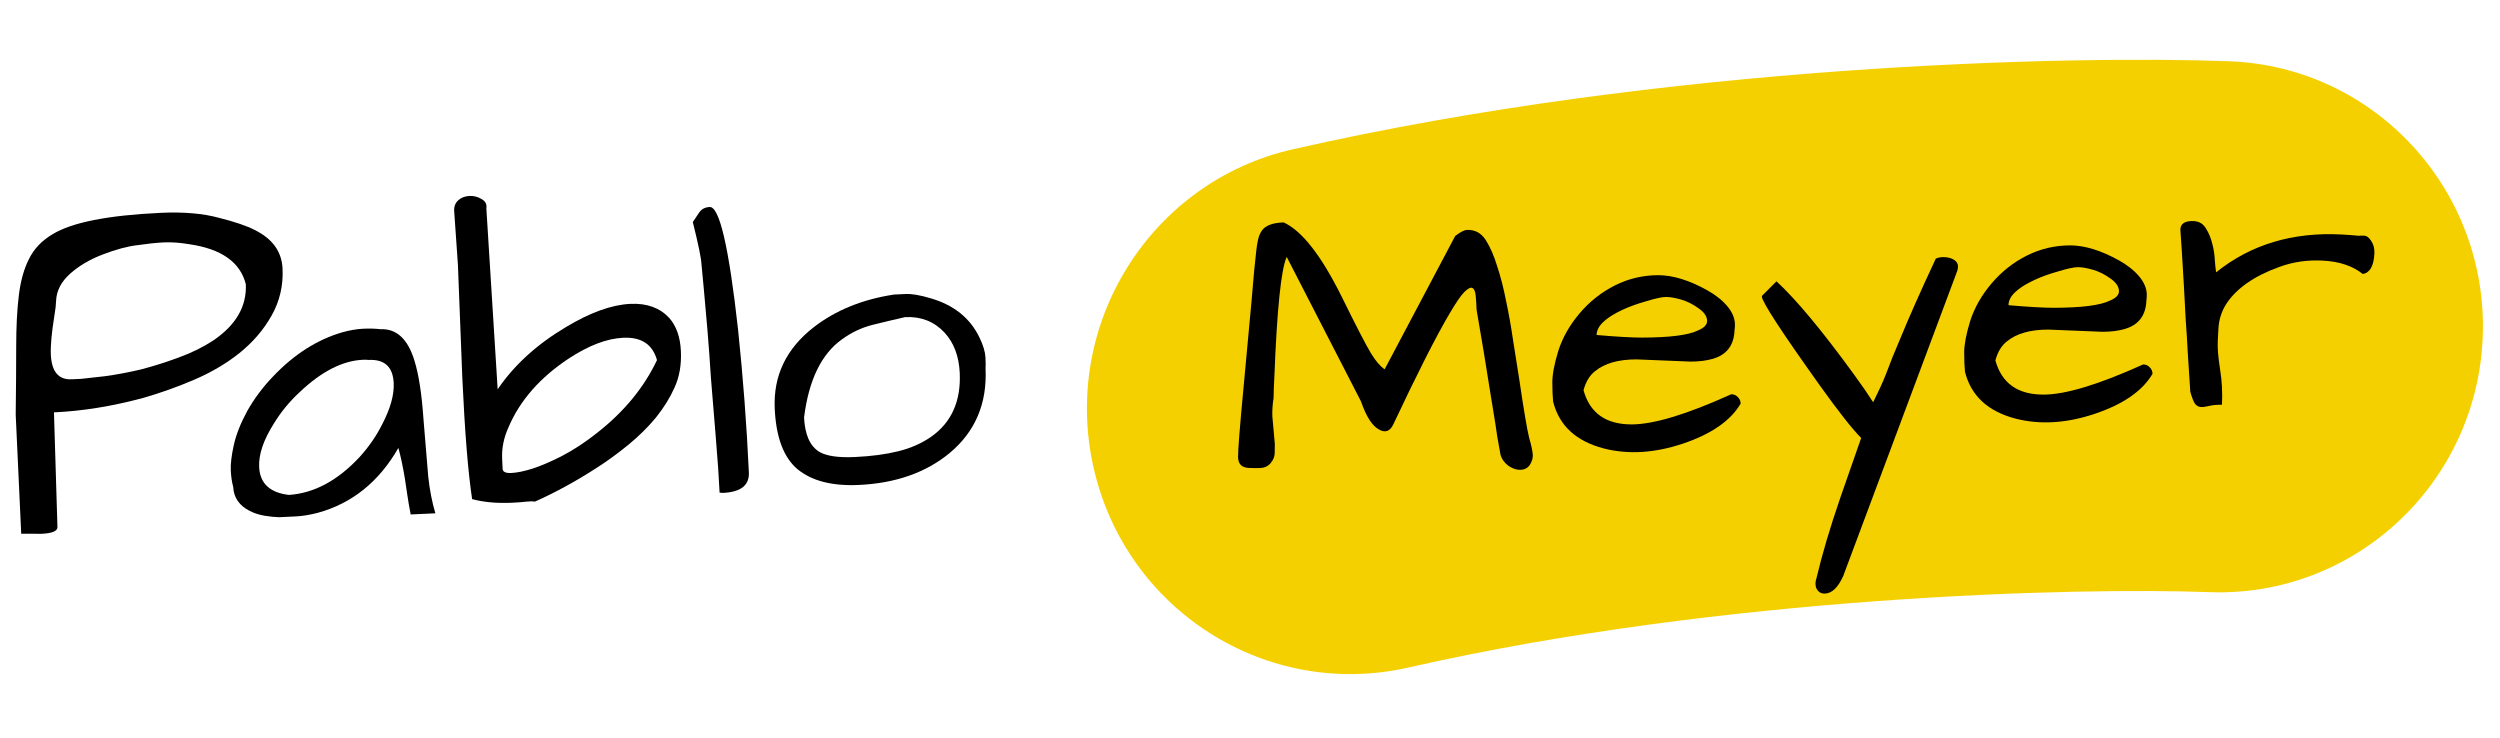
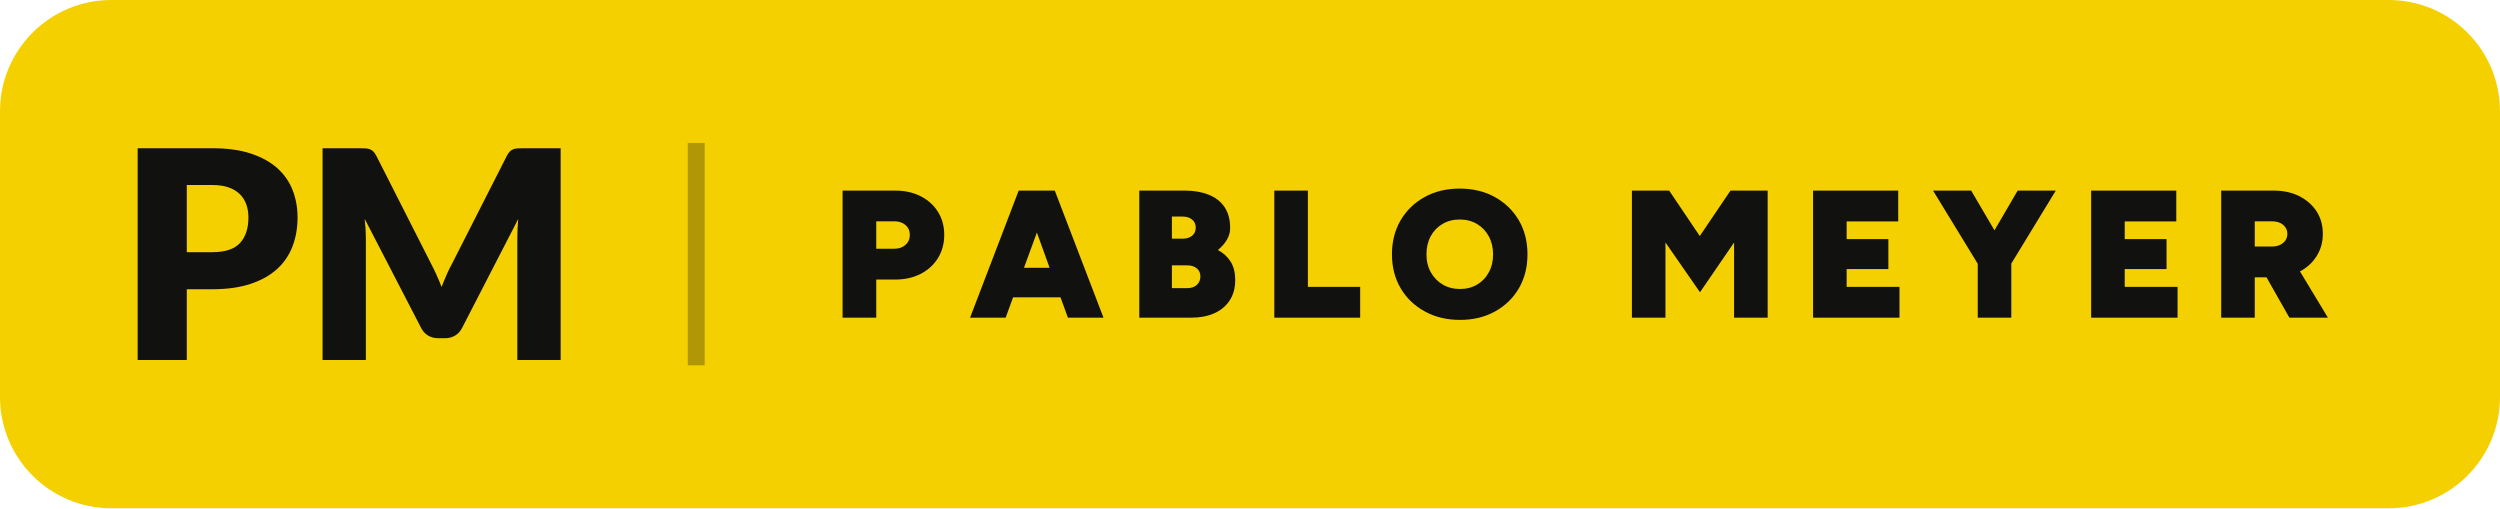
- <svg xmlns="http://www.w3.org/2000/svg" width="444" height="131" viewBox="0 0 444 131" fill="none">
-   <path d="M395.914 10.88C421.756 11.843 441.913 33.731 440.935 59.767C439.957 85.803 418.215 106.128 392.373 105.165C369.073 104.296 306.198 105.785 250.16 118.548C224.931 124.294 199.873 108.351 194.19 82.939C188.507 57.527 204.352 32.267 229.58 26.522C295.882 11.421 367.34 9.814 395.914 10.88Z" fill="#F5D000" />
-   <path d="M419.632 48.66C417.836 47.23 415.471 46.437 412.539 46.284C409.784 46.139 407.202 46.516 404.793 47.415C400.252 49.048 397.082 51.288 395.285 54.135C394.504 55.431 394.074 56.834 393.994 58.345C393.981 58.611 393.941 59.367 393.876 60.611C393.813 61.811 393.949 63.467 394.284 65.578C394.621 67.646 394.734 69.746 394.622 71.879C393.686 71.874 392.925 71.946 392.338 72.093C391.751 72.241 391.258 72.304 390.858 72.283C390.458 72.262 390.112 72.066 389.819 71.694C389.571 71.324 389.296 70.619 388.995 69.579C388.964 69.31 388.915 68.55 388.847 67.299C388.779 66.047 388.68 64.527 388.551 62.738C388.466 60.951 388.346 59.007 388.188 56.904C388.078 54.76 387.965 52.66 387.85 50.604C387.594 46.135 387.388 42.849 387.231 40.747C387.287 39.68 388.092 39.188 389.647 39.269C390.58 39.318 391.293 39.757 391.784 40.584C392.278 41.368 392.653 42.278 392.911 43.317C393.17 44.311 393.319 45.299 393.357 46.281C393.439 47.266 393.514 47.96 393.582 48.365C399.722 43.429 407.147 41.189 415.856 41.645C416.834 41.697 417.855 41.772 418.919 41.873C419.188 41.842 419.522 41.837 419.922 41.858C420.322 41.879 420.708 42.167 421.08 42.721C421.536 43.369 421.741 44.137 421.694 45.026C421.578 47.248 420.891 48.459 419.632 48.66Z" fill="black" />
-   <path d="M362.931 70.082C366.847 70.078 372.741 68.293 380.614 64.726C381.103 64.726 381.504 64.904 381.816 65.259C382.127 65.57 382.283 65.948 382.284 66.394C380.507 69.421 377.105 71.782 372.078 73.478C367.052 75.173 362.358 75.467 357.996 74.358C353.056 73.072 350.05 70.294 348.978 66.023C348.888 65.178 348.843 64.043 348.841 62.619C348.84 61.196 349.194 59.326 349.904 57.012C350.659 54.653 351.925 52.427 353.703 50.334C355.481 48.241 357.57 46.593 359.972 45.389C362.374 44.186 364.932 43.583 367.646 43.58C370.227 43.578 373.12 44.465 376.325 46.242C377.839 47.086 379.041 48.042 379.932 49.109C380.823 50.176 381.269 51.266 381.27 52.378C381.27 52.69 381.248 53.001 381.204 53.312C381.118 56.027 379.807 57.741 377.271 58.455C376.159 58.768 374.868 58.925 373.4 58.926L363.789 58.534C360.585 58.537 358.138 59.229 356.449 60.61C355.47 61.367 354.782 62.503 354.383 64.016C355.499 68.064 358.348 70.086 362.931 70.082ZM374.793 49.447C373.814 48.736 372.79 48.225 371.722 47.915C370.653 47.604 369.763 47.449 369.051 47.45C368.339 47.451 367.183 47.697 365.581 48.187C363.98 48.634 362.556 49.147 361.311 49.726C358.242 51.153 356.708 52.645 356.71 54.202C360.27 54.511 362.94 54.664 364.719 54.662C369.659 54.658 372.995 54.232 374.73 53.385C375.797 52.939 376.331 52.383 376.33 51.715C376.33 50.914 375.817 50.158 374.793 49.447Z" fill="black" />
-   <path d="M327.363 102.28C326.43 104.372 325.319 105.419 324.028 105.42C323.405 105.421 322.938 105.132 322.626 104.554C322.358 104.02 322.358 103.375 322.624 102.618C323.599 98.479 324.997 93.761 326.816 88.465C328.68 83.168 329.923 79.607 330.544 77.782C328.985 76.226 326.535 73.114 323.194 68.444C316.333 58.839 312.902 53.57 312.901 52.635C312.901 52.591 312.923 52.546 312.967 52.502L315.501 49.963C319.02 53.208 323.608 58.722 329.266 66.503C330.691 68.46 331.828 70.105 332.674 71.439C333.607 69.57 334.34 67.967 334.872 66.632C335.405 65.252 335.827 64.161 336.138 63.36C336.493 62.514 336.959 61.401 337.536 60.022C339.046 56.327 341.133 51.631 343.797 45.933C344.198 45.755 344.62 45.665 345.065 45.665C346.178 45.664 346.979 45.952 347.469 46.53C347.647 46.752 347.736 47.019 347.737 47.331C347.737 47.598 347.693 47.865 347.604 48.132L327.363 102.28Z" fill="black" />
-   <path d="M289.785 75.375C293.701 75.371 299.595 73.586 307.467 70.019C307.957 70.019 308.357 70.197 308.669 70.552C308.981 70.863 309.137 71.242 309.137 71.686C307.36 74.714 303.958 77.075 298.932 78.771C293.905 80.466 289.211 80.76 284.85 79.651C279.909 78.365 276.903 75.587 275.832 71.316C275.742 70.471 275.696 69.336 275.695 67.912C275.694 66.488 276.048 64.619 276.758 62.305C277.512 59.946 278.778 57.72 280.556 55.627C282.334 53.534 284.424 51.886 286.826 50.682C289.227 49.479 291.785 48.876 294.5 48.873C297.08 48.871 299.974 49.758 303.179 51.535C304.693 52.379 305.895 53.335 306.786 54.402C307.677 55.469 308.123 56.559 308.124 57.671C308.124 57.983 308.102 58.294 308.058 58.605C307.971 61.32 306.66 63.034 304.124 63.748C303.012 64.061 301.722 64.218 300.254 64.219L290.642 63.827C287.438 63.83 284.992 64.522 283.302 65.903C282.324 66.66 281.635 67.796 281.236 69.309C282.352 73.357 285.202 75.379 289.785 75.375ZM301.647 54.74C300.667 54.029 299.643 53.518 298.575 53.208C297.507 52.897 296.617 52.742 295.905 52.743C295.193 52.744 294.036 52.989 292.435 53.48C290.833 53.927 289.41 54.44 288.165 55.019C285.096 56.446 283.562 57.938 283.563 59.495C287.123 59.804 289.793 59.957 291.573 59.955C296.512 59.951 299.849 59.525 301.583 58.678C302.651 58.232 303.184 57.675 303.184 57.008C303.183 56.207 302.671 55.451 301.647 54.74Z" fill="black" />
-   <path d="M225.97 73.962L226.407 78.822C226.416 79.089 226.411 79.579 226.391 80.292C226.416 81.004 226.172 81.658 225.659 82.254C225.188 82.805 224.575 83.094 223.819 83.12C223.107 83.145 222.551 83.142 222.149 83.112C220.681 83.163 219.925 82.544 219.88 81.254C219.843 80.187 220.182 75.879 220.898 68.329C221.612 60.735 222.065 55.844 222.256 53.656C222.446 51.467 222.605 49.636 222.732 48.163C222.901 46.643 223.018 45.526 223.082 44.811C223.146 44.097 223.255 43.38 223.408 42.663C223.561 41.945 223.807 41.358 224.148 40.9C224.785 40.032 226.06 39.565 227.972 39.498C231.23 40.987 234.679 45.408 238.32 52.761C240.907 58.013 242.626 61.337 243.476 62.732C244.326 64.127 245.139 65.078 245.913 65.585L258.444 41.907C259.354 41.207 260.054 40.849 260.543 40.832C261.966 40.782 263.078 41.389 263.879 42.652C264.68 43.915 265.358 45.472 265.912 47.323C266.51 49.127 267.025 51.135 267.458 53.346C267.936 55.556 268.351 57.879 268.704 60.315C269.099 62.706 269.47 65.052 269.818 67.355C270.634 72.892 271.223 76.367 271.584 77.779C271.99 79.19 272.203 80.206 272.225 80.829C272.245 81.407 272.065 81.992 271.685 82.584C271.304 83.132 270.757 83.418 270.045 83.443C269.334 83.468 268.613 83.226 267.883 82.717C267.151 82.163 266.683 81.49 266.477 80.695C266.314 79.855 266.12 78.771 265.896 77.443C265.716 76.114 265.486 74.63 265.206 72.993C264.925 71.311 264.641 69.562 264.355 67.746C264.067 65.887 263.783 64.116 263.502 62.434C263.22 60.751 262.968 59.269 262.745 57.985C262.521 56.657 262.352 55.661 262.24 54.998C262.209 54.108 262.158 53.286 262.087 52.532C262.016 51.778 261.822 51.317 261.505 51.15C261.187 50.983 260.706 51.222 260.06 51.868C259.458 52.468 258.611 53.7 257.518 55.563C255.163 59.519 251.788 66.159 247.395 75.485C246.811 76.618 245.997 76.892 244.952 76.305C243.728 75.68 242.646 74.003 241.704 71.276L228.52 45.623C227.527 47.795 226.796 54.9 226.326 66.937C226.244 68.409 226.198 69.658 226.189 70.682C226.006 71.802 225.933 72.895 225.97 73.962Z" fill="black" />
-   <path d="M137.591 72.589C137.32 66.741 139.63 61.915 144.52 58.113C148.404 55.102 153.157 53.168 158.779 52.312C159.077 52.298 159.771 52.266 160.861 52.215C161.951 52.165 163.428 52.419 165.292 52.978C169.42 54.178 172.31 56.503 173.959 59.953C174.618 61.313 174.971 62.489 175.017 63.48C175.06 64.422 175.067 65.092 175.035 65.491C175.322 71.686 173.194 76.677 168.651 80.464C164.441 83.937 159.065 85.825 152.522 86.128C147.814 86.346 144.195 85.421 141.665 83.352C139.185 81.282 137.827 77.694 137.591 72.589ZM142.803 74.136C142.945 77.209 143.86 79.252 145.546 80.267C146.821 81.003 148.921 81.303 151.846 81.167C154.77 81.032 157.337 80.69 159.546 80.14C161.756 79.591 163.703 78.731 165.387 77.56C168.994 75.009 170.682 71.231 170.45 66.225C170.312 63.251 169.407 60.859 167.734 59.049C165.905 57.097 163.578 56.187 160.753 56.318C158.836 56.754 156.896 57.217 154.931 57.705C153.017 58.191 151.219 59.044 149.537 60.264C145.882 62.867 143.638 67.491 142.803 74.136Z" fill="black" />
-   <path d="M125.648 58.686C125.425 56.014 125.215 53.639 125.02 51.562C124.822 49.436 124.675 47.878 124.58 46.889C124.532 45.848 124.019 43.364 123.043 39.435C123.461 38.82 123.856 38.23 124.227 37.667C124.648 37.101 125.255 36.8 126.048 36.763C127.783 36.683 129.46 43.931 131.078 58.509C131.966 66.961 132.607 75.425 132.999 83.9C133.105 86.18 131.571 87.393 128.399 87.54L127.801 87.493C127.682 84.916 127.455 81.624 127.12 77.616C126.786 73.608 126.5 70.12 126.263 67.15C126.076 64.179 125.871 61.357 125.648 58.686Z" fill="black" />
-   <path d="M81.327 47.04L80.66 37.46C80.623 36.667 80.867 36.035 81.392 35.564C81.916 35.093 82.575 34.839 83.368 34.802C84.161 34.765 84.89 34.955 85.555 35.371C86.218 35.738 86.492 36.296 86.378 37.047L88.385 69.139C91.315 64.831 95.366 61.142 100.538 58.071C104.839 55.488 108.65 54.12 111.971 53.966C114.895 53.83 117.194 54.668 118.867 56.478C120.125 57.909 120.812 59.864 120.926 62.343C121.039 64.771 120.667 66.924 119.81 68.802C119 70.627 117.891 72.417 116.482 74.171C115.071 75.875 113.433 77.491 111.566 79.018C109.7 80.544 107.802 81.924 105.872 83.156C102.206 85.511 98.573 87.492 94.972 89.099C94.67 89.014 94.173 89.012 93.481 89.093C92.79 89.175 91.948 89.239 90.957 89.285C88.281 89.409 85.912 89.196 83.85 88.645C83.136 83.96 82.557 76.81 82.111 67.194L81.327 47.04ZM89.262 83.254C89.287 83.799 89.796 84.049 90.787 84.003C91.828 83.955 93.082 83.698 94.551 83.233C96.019 82.767 97.773 82.016 99.811 80.978C101.896 79.888 103.969 78.525 106.029 76.89C110.822 73.141 114.373 68.83 116.68 63.955C115.905 61.159 113.906 59.836 110.685 59.986C107.761 60.121 104.515 61.364 100.949 63.715C95.889 67.078 92.351 71.116 90.334 75.829C89.477 77.706 89.092 79.586 89.18 81.47C89.203 81.965 89.221 82.362 89.235 82.659C89.249 82.957 89.258 83.155 89.262 83.254Z" fill="black" />
-   <path d="M70.753 79.549C67.306 85.569 62.518 89.417 56.386 91.091C54.963 91.455 53.656 91.665 52.467 91.72C51.327 91.773 50.361 91.817 49.568 91.854C48.822 91.839 47.974 91.754 47.023 91.6C46.072 91.445 45.19 91.163 44.376 90.754C42.494 89.798 41.509 88.378 41.422 86.495C41.182 85.612 41.037 84.625 40.987 83.535C40.934 82.395 41.113 80.896 41.524 79.04C41.934 77.183 42.735 75.159 43.925 72.968C45.164 70.775 46.684 68.743 48.485 66.871C52.226 62.923 56.351 60.298 60.861 58.997C62.185 58.637 63.392 58.432 64.483 58.382C65.623 58.329 66.642 58.356 67.541 58.464C70.416 58.331 72.439 60.199 73.612 64.069C74.371 66.517 74.903 69.969 75.209 74.425C75.562 78.829 75.844 82.243 76.056 84.667C76.315 87.039 76.738 89.205 77.325 91.165L72.939 91.368C72.679 90.039 72.475 88.856 72.328 87.82C72.18 86.784 72.037 85.822 71.896 84.934C71.552 82.864 71.171 81.069 70.753 79.549ZM69.922 68.039C69.789 65.165 68.309 63.793 65.484 63.923C65.135 63.89 64.787 63.881 64.44 63.897C60.822 64.065 57.086 65.976 53.232 69.632C51.422 71.305 49.894 73.163 48.648 75.208C46.796 78.125 45.922 80.698 46.025 82.929C46.16 85.853 47.926 87.51 51.322 87.899C55.778 87.593 59.946 85.364 63.826 81.21C65.481 79.395 66.831 77.445 67.877 75.361C69.336 72.561 70.018 70.121 69.922 68.039Z" fill="black" />
-   <path d="M7.419 94.801L3.768 94.788L2.789 73.643C2.848 69.093 2.878 65.06 2.877 61.543C2.877 58.027 3.033 54.988 3.348 52.427C3.662 49.866 4.265 47.716 5.158 45.977C6.048 44.177 7.441 42.718 9.336 41.6C12.755 39.501 19.159 38.235 28.55 37.8C32.597 37.612 36.045 37.907 38.894 38.685C41.739 39.402 43.855 40.123 45.24 40.847C48.395 42.398 50.042 44.687 50.183 47.712C50.323 50.737 49.668 53.526 48.217 56.079C46.818 58.569 44.919 60.779 42.521 62.709C40.174 64.576 37.489 66.155 34.465 67.447C31.442 68.739 28.41 69.819 25.367 70.688C19.918 72.153 14.658 73.003 9.584 73.237L10.202 93.581C10.236 94.307 9.308 94.713 7.419 94.801ZM9.029 62.986C9.169 66.011 10.399 67.47 12.72 67.363C13.043 67.348 13.61 67.322 14.42 67.284C15.226 67.186 16.625 67.03 18.617 66.817C20.659 66.54 22.804 66.138 25.051 65.609C27.295 65.02 29.534 64.311 31.767 63.48C34.054 62.646 36.09 61.642 37.874 60.468C41.912 57.735 43.84 54.402 43.658 50.469C42.666 46.574 39.339 44.212 33.676 43.383C31.986 43.097 30.466 42.986 29.117 43.048C27.822 43.108 26.261 43.272 24.434 43.538C22.659 43.742 20.602 44.292 18.264 45.188C15.926 46.084 13.978 47.236 12.421 48.642C10.863 50.048 10.044 51.632 9.964 53.394C9.943 54.122 9.848 54.975 9.676 55.953C9.172 59.069 8.956 61.413 9.029 62.986Z" fill="black" />
+ <svg xmlns="http://www.w3.org/2000/svg" viewBox="0 0 236.09 48.00" width="236.09" height="48.00" role="img" aria-label="Pablo Meyer">
+   <rect width="236.09" height="48.00" rx="10.51" fill="#F5D000" />
+   <g fill="#111110">
+     <path transform="translate(5.233 -3.740) scale(0.86686)" d="M14.312 35.824V43.536H8.96V20.464H17.099Q19.538 20.464 21.288 21.042Q23.037 21.62 24.17 22.634Q25.302 23.647 25.84 25.025Q26.379 26.402 26.379 28.002Q26.379 29.728 25.824 31.169Q25.27 32.61 24.13 33.639Q22.99 34.668 21.24 35.246Q19.49 35.824 17.099 35.824ZM14.312 31.786H17.099Q19.189 31.786 20.108 30.789Q21.026 29.791 21.026 28.002Q21.026 27.21 20.789 26.561Q20.551 25.911 20.068 25.444Q19.585 24.977 18.849 24.724Q18.113 24.47 17.099 24.47H14.312Z M40.899 32.99Q41.216 33.591 41.509 34.241Q41.802 34.89 42.071 35.571Q42.34 34.874 42.633 34.209Q42.926 33.544 43.259 32.942L49.181 21.288Q49.339 20.987 49.506 20.82Q49.672 20.654 49.878 20.575Q50.084 20.496 50.345 20.48Q50.606 20.464 50.955 20.464H55.04V43.536H50.321V30.266Q50.321 29.3 50.416 28.176L44.304 40.036Q44.019 40.591 43.536 40.876Q43.053 41.161 42.435 41.161H41.707Q41.089 41.161 40.606 40.876Q40.123 40.591 39.838 40.036L33.694 28.16Q33.758 28.714 33.789 29.261Q33.821 29.807 33.821 30.266V43.536H29.102V20.464H33.188Q33.536 20.464 33.797 20.48Q34.059 20.496 34.264 20.575Q34.47 20.654 34.637 20.82Q34.803 20.987 34.961 21.288L40.899 32.99Z" />
+     <rect x="64.95" y="13.50" width="1.6" height="21.0" opacity="0.3" />
+     <path d="M79.57 30.00V18.00H84.55Q85.90 18.00 86.94 18.53Q87.99 19.06 88.58 20.01Q89.17 20.95 89.17 22.18Q89.17 23.41 88.58 24.37Q87.99 25.32 86.95 25.86Q85.90 26.40 84.55 26.40H82.75V30.00ZM82.75 23.49H84.46Q85.11 23.49 85.51 23.12Q85.92 22.76 85.92 22.18Q85.92 21.61 85.51 21.25Q85.11 20.90 84.46 20.90H82.75Z" />
+     <path d="M91.61 30.00 96.20 18.00H99.61L104.21 30.00H100.85L100.15 28.08H95.67L94.97 30.00ZM96.70 25.29H99.12L97.92 21.96Z" />
+     <path d="M107.59 30.00V18.00H111.91Q113.16 18.00 114.12 18.38Q115.08 18.75 115.63 19.54Q116.17 20.33 116.17 21.55Q116.17 22.10 115.87 22.63Q115.56 23.16 115.01 23.61Q115.80 24.03 116.23 24.73Q116.65 25.42 116.65 26.43Q116.65 27.58 116.12 28.38Q115.59 29.18 114.66 29.59Q113.72 30.00 112.51 30.00ZM110.67 27.21H112.13Q112.69 27.21 113.03 26.90Q113.36 26.59 113.36 26.11Q113.36 25.63 113.03 25.35Q112.69 25.06 112.13 25.06H110.67ZM110.67 22.54H111.68Q112.23 22.54 112.57 22.27Q112.92 21.99 112.92 21.50Q112.92 21.00 112.57 20.73Q112.23 20.45 111.68 20.45H110.67Z" />
+     <path d="M120.34 30.00V18.00H123.51V27.09H128.45V30.00Z" />
+     <path d="M137.88 30.21Q136.00 30.21 134.55 29.41Q133.09 28.61 132.27 27.22Q131.45 25.82 131.45 24.02Q131.45 22.20 132.27 20.80Q133.09 19.41 134.53 18.61Q135.97 17.81 137.85 17.81Q139.73 17.81 141.17 18.61Q142.61 19.41 143.43 20.80Q144.25 22.20 144.25 24.02Q144.25 25.82 143.44 27.22Q142.63 28.61 141.19 29.41Q139.75 30.21 137.88 30.21ZM137.88 27.29Q138.80 27.29 139.50 26.87Q140.21 26.45 140.60 25.71Q141.00 24.98 141.00 24.02Q141.00 23.06 140.59 22.31Q140.19 21.57 139.48 21.15Q138.77 20.73 137.85 20.73Q136.93 20.73 136.22 21.15Q135.51 21.57 135.11 22.31Q134.71 23.05 134.71 24.01Q134.71 24.98 135.12 25.71Q135.53 26.45 136.24 26.87Q136.95 27.29 137.88 27.29Z" />
+     <path d="M154.11 30.00V18.00H157.63L160.52 22.29L163.42 18.00H166.93V30.00H163.76V22.90L160.54 27.60L157.28 22.90V30.00Z" />
+     <path d="M171.22 30.00V18.00H179.26V20.91H174.39V22.58H178.33V25.41H174.39V27.09H179.38V30.00Z" />
+     <path d="M186.77 30.00V24.91L182.55 18.00H186.15L188.35 21.75L190.54 18.00H194.14L189.94 24.89V30.00Z" />
+     <path d="M197.48 30.00V18.00H205.52V20.91H200.65V22.58H204.60V25.41H200.65V27.09H205.64V30.00Z" />
+     <path d="M209.76 30.00V18.00H214.73Q216.08 18.00 217.13 18.52Q218.17 19.05 218.77 19.96Q219.36 20.88 219.36 22.08Q219.36 23.26 218.77 24.19Q218.19 25.11 217.20 25.63L219.84 30.00H216.20L214.04 26.19Q213.94 26.19 213.84 26.19Q213.73 26.19 213.63 26.19H212.93V30.00ZM212.93 23.28H214.56Q214.99 23.28 215.31 23.13Q215.64 22.97 215.83 22.70Q216.01 22.42 216.01 22.08Q216.01 21.57 215.61 21.23Q215.21 20.90 214.56 20.90H212.93Z" />
+   </g>
</svg>
